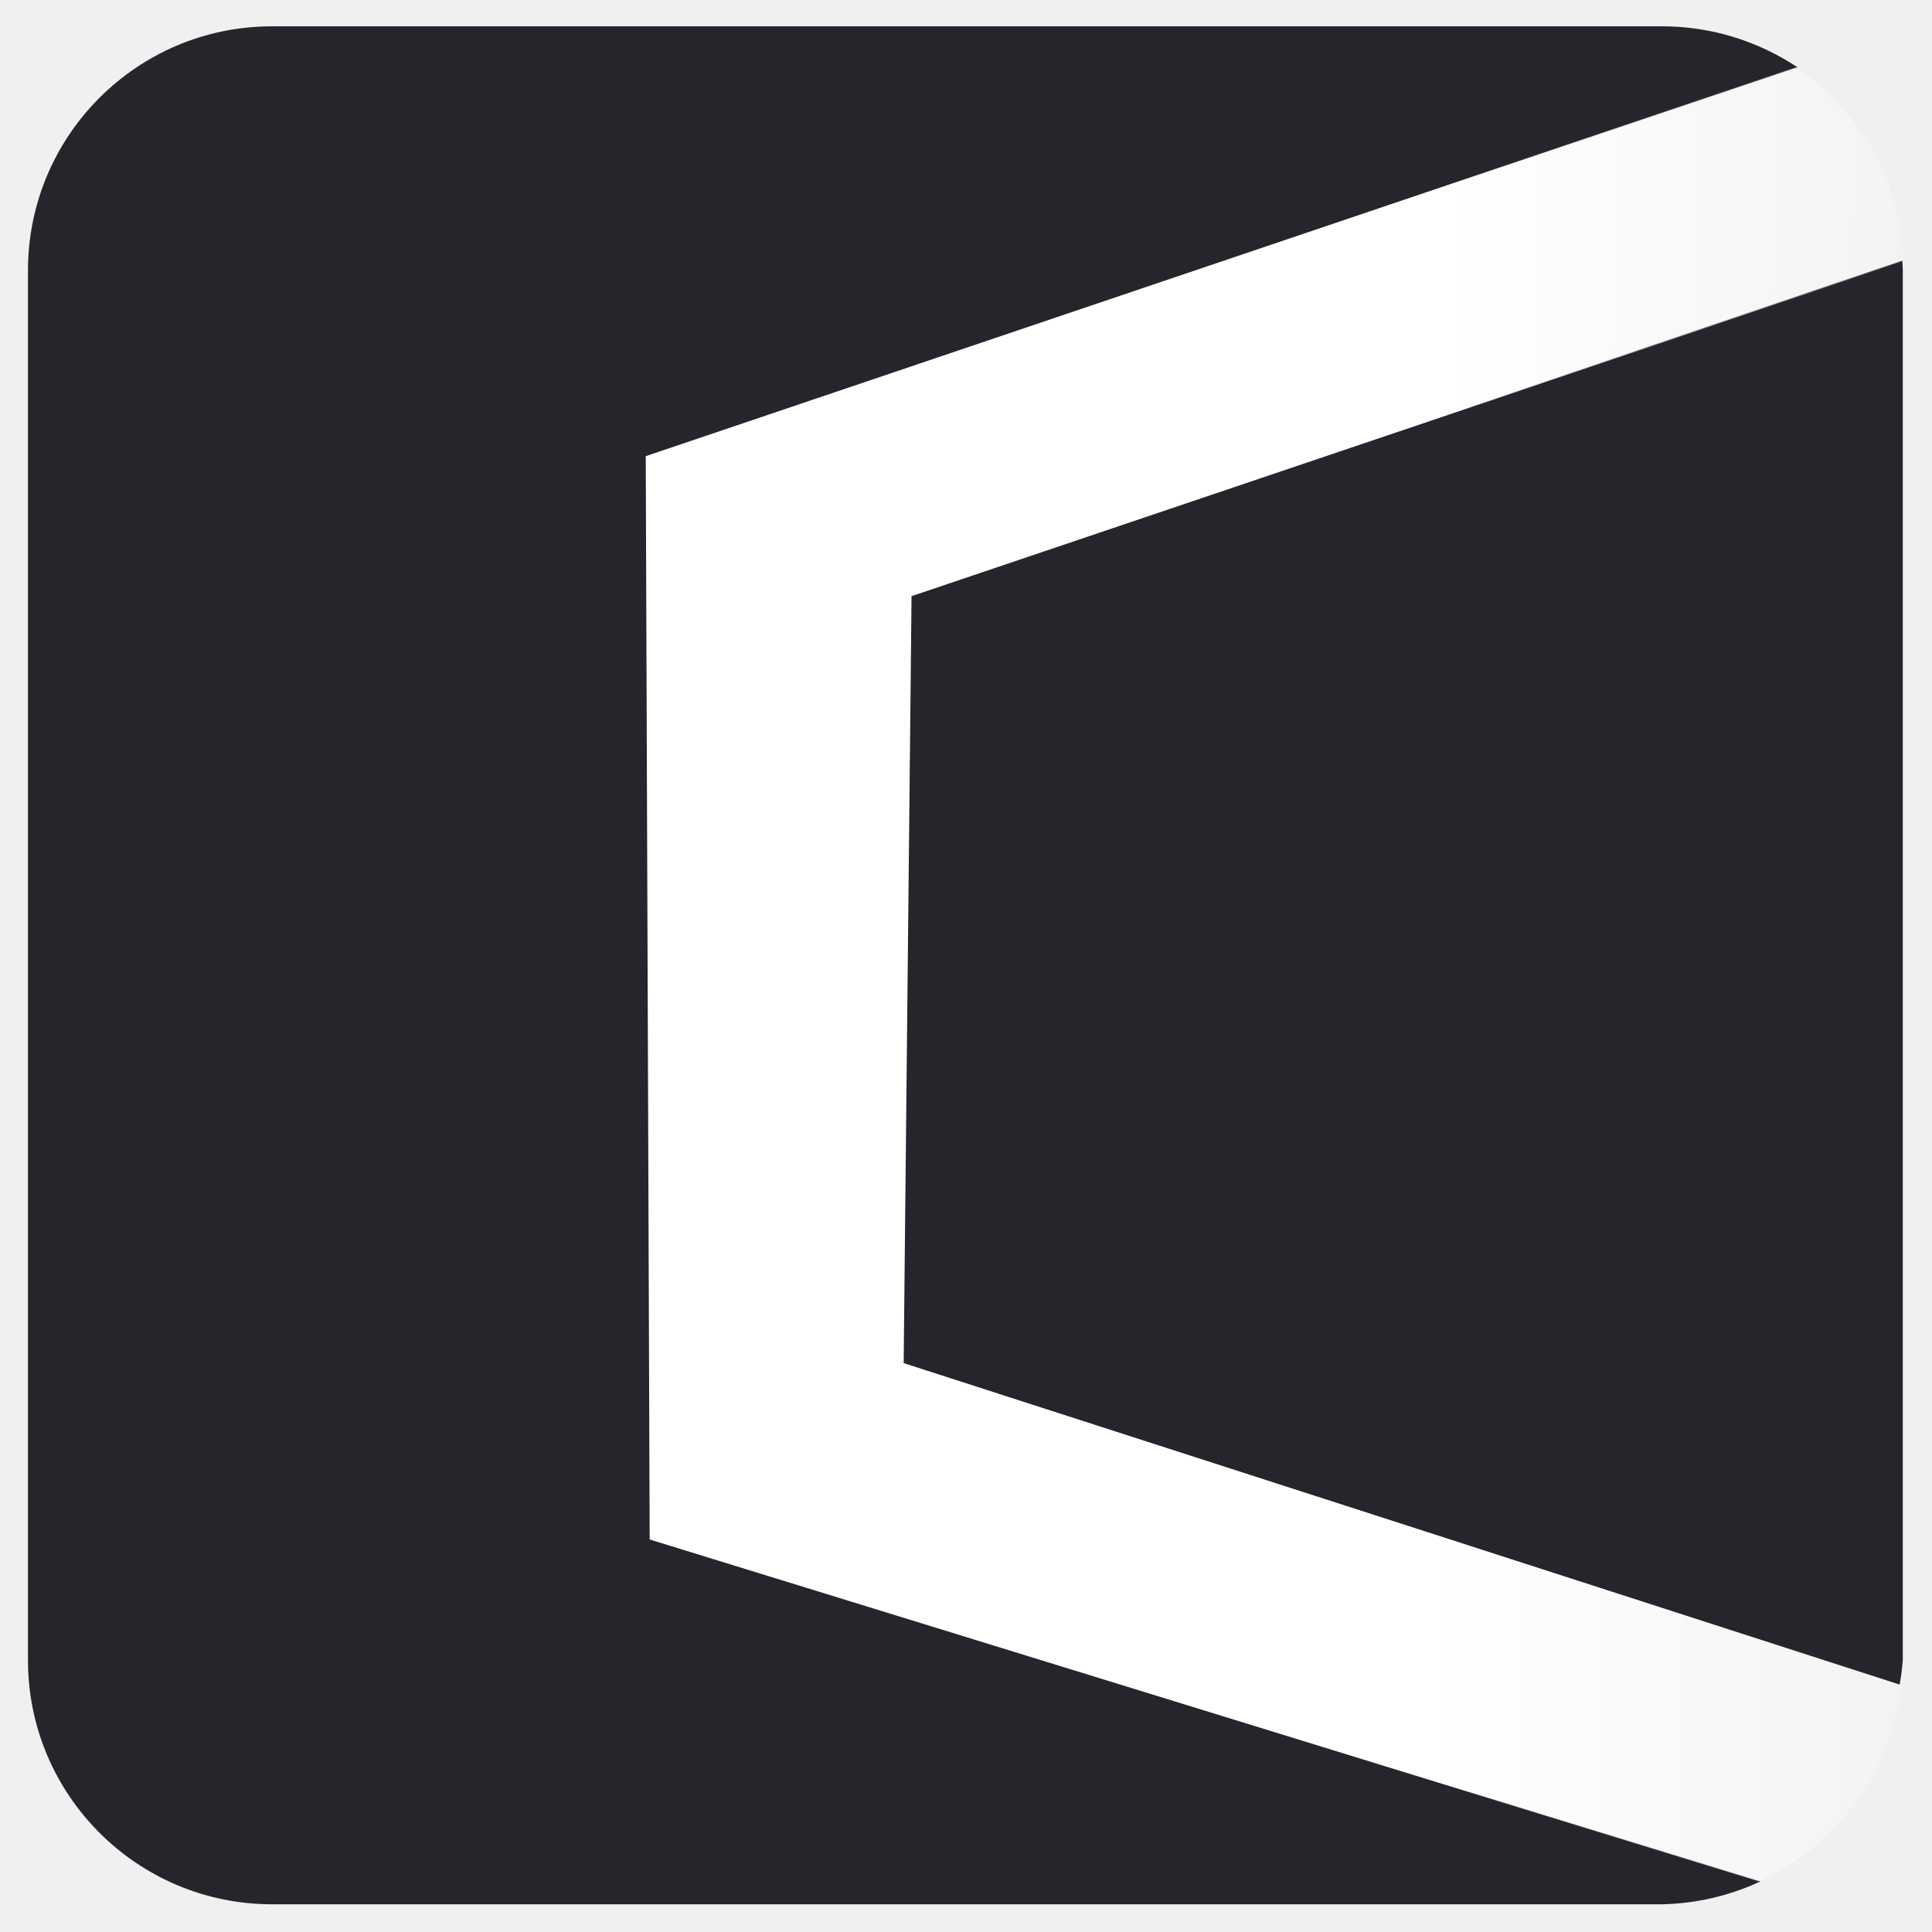
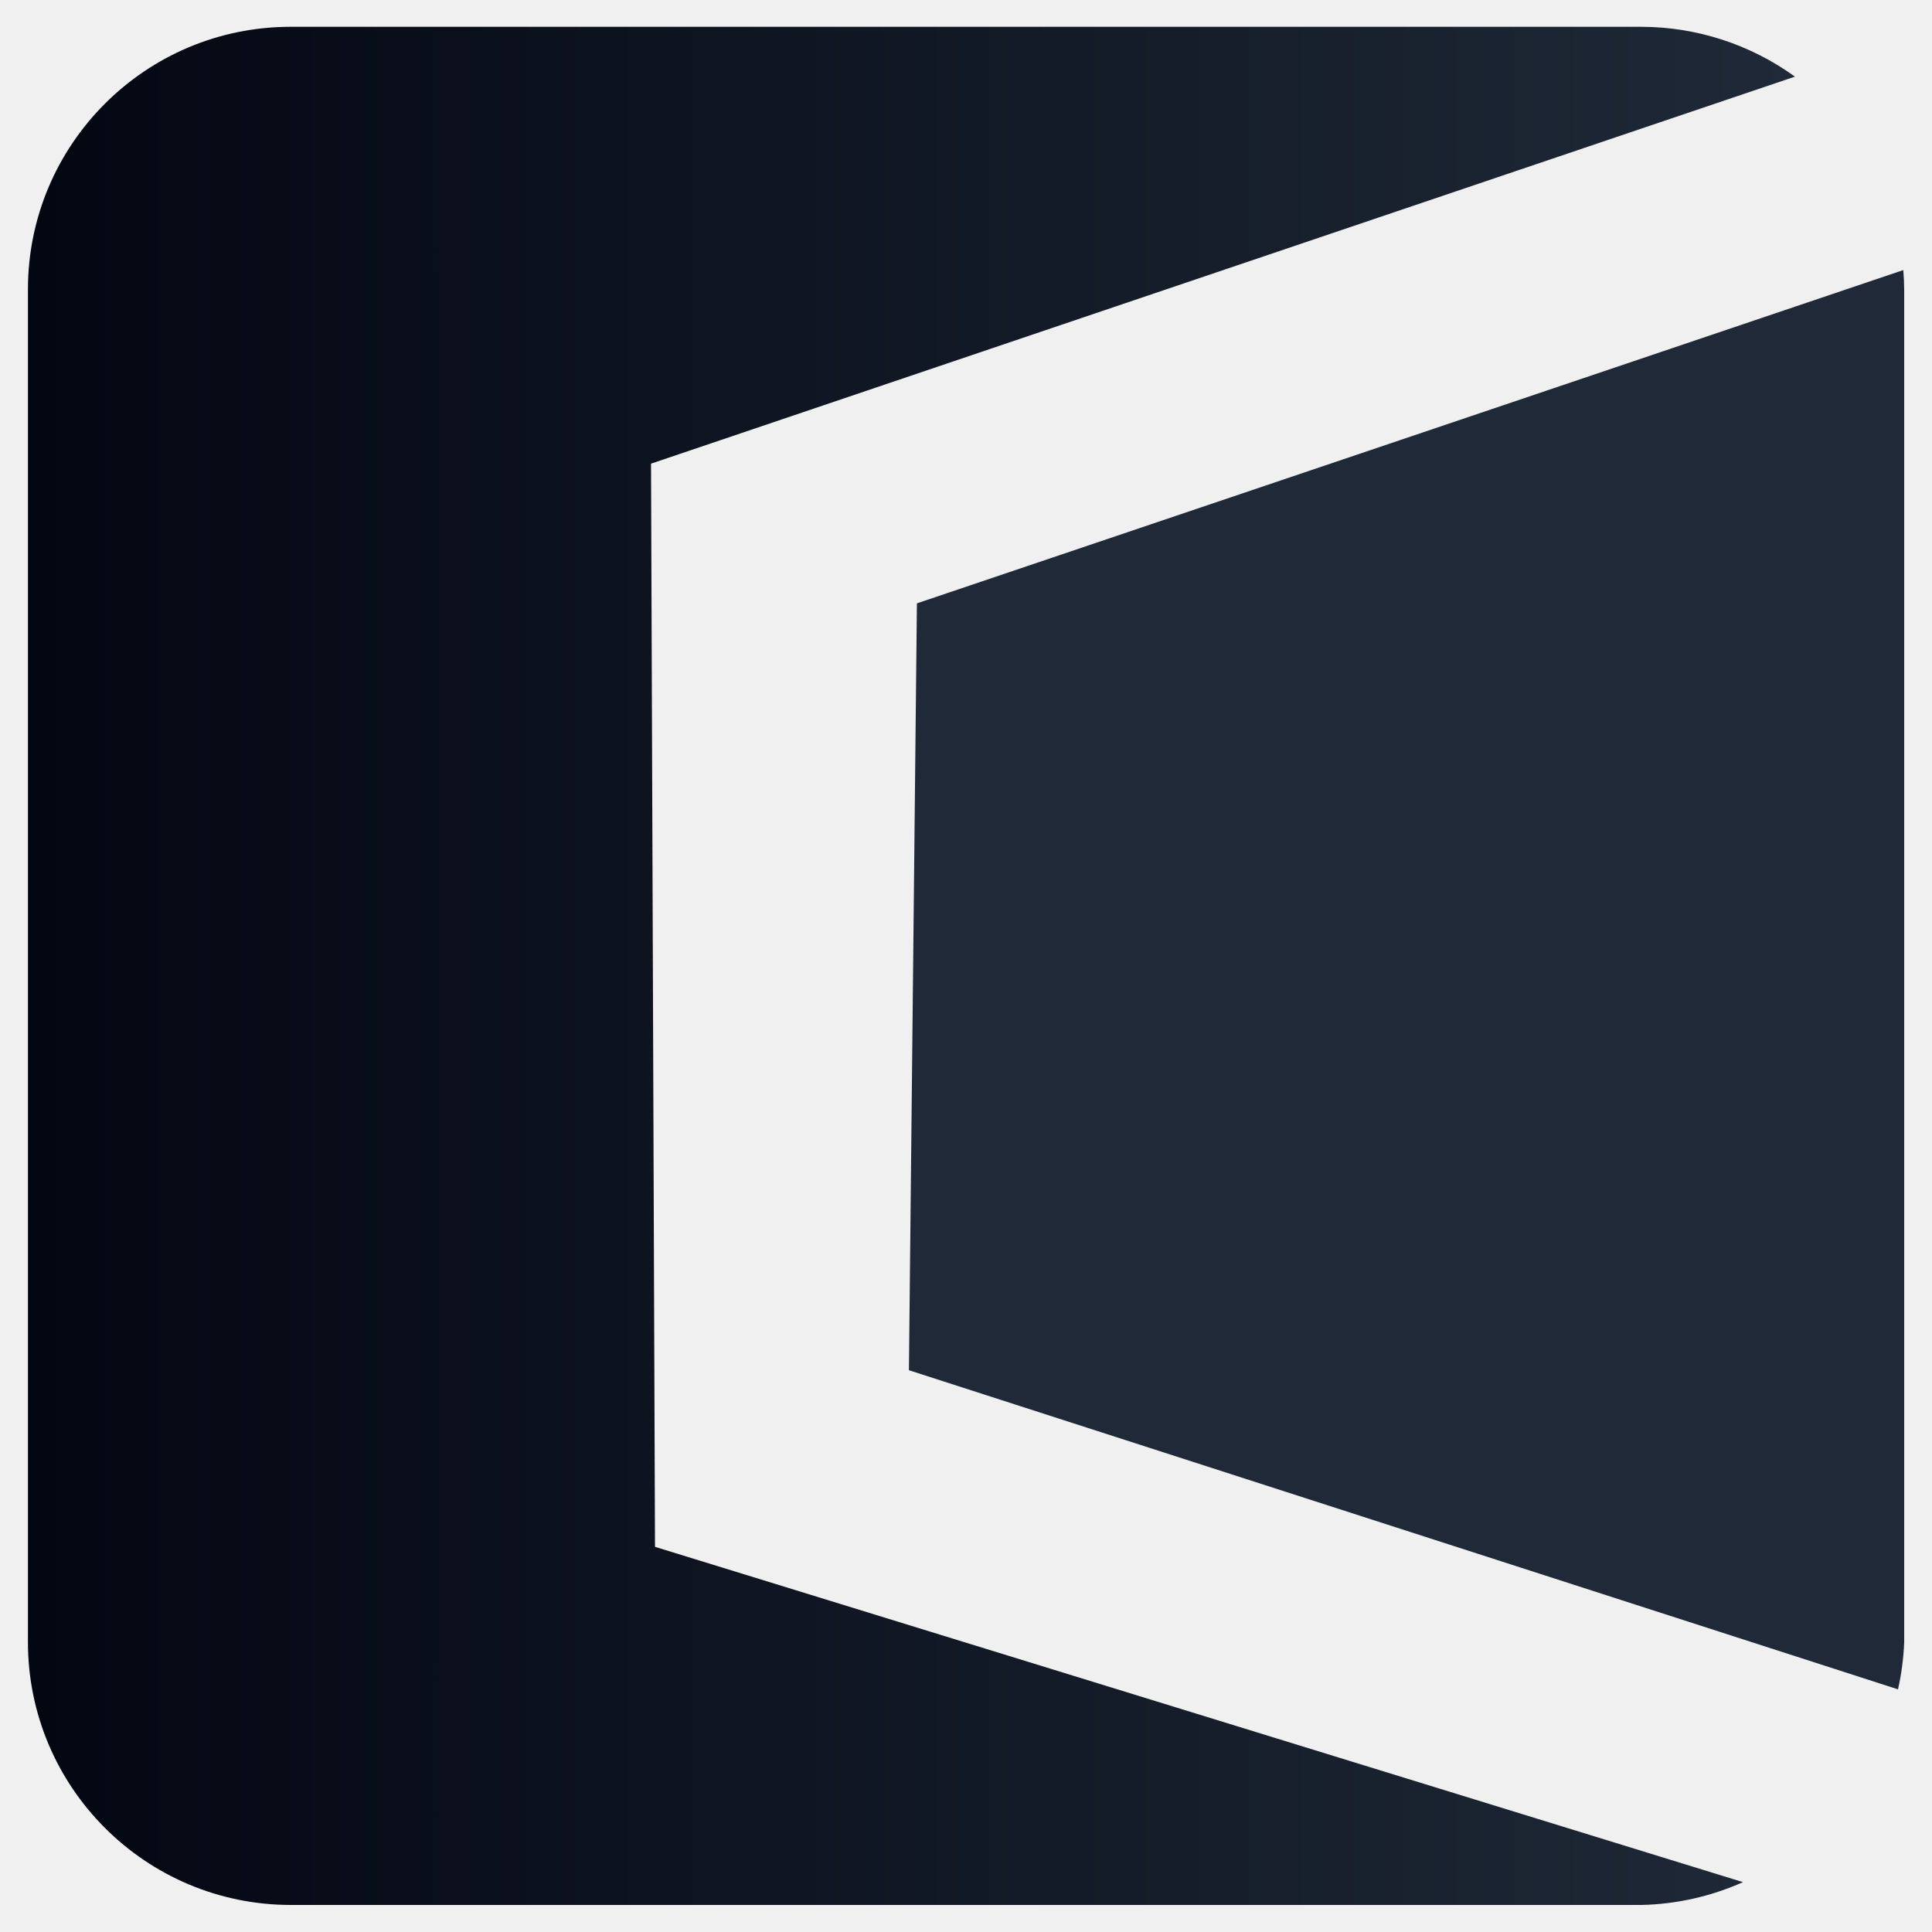
<svg xmlns="http://www.w3.org/2000/svg" width="18" height="18" version="1.1" viewBox="0 0 4.763 4.763">
  <defs>
-     <linearGradient id="linearGradient10" x1="-.516" x2="4.76" y1="2.356" y2="2.406" gradientTransform="matrix(.99999 0 0 .99999 216.43 211.14)" gradientUnits="userSpaceOnUse">
-       <stop stop-color="#fff" offset=".771" />
-       <stop stop-color="#fff" stop-opacity=".2" offset="1" />
-       <stop stop-color="#fff" stop-opacity="0" offset="1" />
+     <linearGradient id="linearGradient19-6" x1="461.64" x2="505.25" y1="144.91" y2="144.91" gradientUnits="userSpaceOnUse">
+       <stop stop-color="#1f2937" offset="0" />
+       <stop stop-color="#1f2937" offset="1" />
+     </linearGradient>
+     <linearGradient id="linearGradient17-2" x1="423.03" x2="500.47" y1="144.3" y2="144.3" gradientUnits="userSpaceOnUse">
+       <stop stop-color="#030712" offset="0" />
+       <stop stop-color="#1f2937" offset="1" />
    </linearGradient>
  </defs>
-   <g transform="matrix(.97224 0 0 .97224 -210.35 -205.21)">
-     <g>
-       <rect transform="translate(216.43 211.14)" x="-4.821" y="-1.694" width="13.076" height="9.261" display="none" stroke-miterlimit="50" stroke-width="0" style="font-variation-settings:'wdth' 75, 'wght' 573" />
-       <path d="m221.18 211.73-2.516 0.85-0.02 1.945 2.529 0.816a0.619 0.619 0 0 0 8e-3 -0.062v-3.524a0.619 0.619 0 0 0-1e-3 -0.024z" fill="#24262b" stroke-width="1" style="font-variation-settings:'wght' 700" />
-       <path d="m220.82 215.84-2.812-0.867-0.01-2.747 2.916-0.986a0.619 0.619 0 0 0-0.344-0.104h-3.524a0.619 0.619 0 0 0-0.619 0.619v3.524a0.619 0.619 0 0 0 0.619 0.619h3.524a0.619 0.619 0 0 0 0.25-0.058z" fill="#24262b" style="font-variation-settings:'wght' 700" />
-     </g>
-     <path d="m220.91 211.24a0.619 0.619 0 0 0-5.2e-4 0l-2.916 0.986 0.01 2.747 2.812 0.867a0.619 0.619 0 0 0 0.361-0.498l-2.529-0.816 0.02-1.945 2.516-0.85a0.619 0.619 0 0 0-0.274-0.491z" fill="url(#linearGradient10)" stroke-width="1" style="font-variation-settings:'wght' 700" />
+   <g transform="matrix(.05626 0 0 .05626 -23.592 -26.339)" stroke-miterlimit="50" stroke-width="0">
+     <path transform="translate(-2.4673 366.19)" d="m505.21 113.81-43.225 14.605-0.35 33.604 43.342 13.984a11.511 11.511 0 0 0 0.271-2.068v-59.268a11.522 11.522 0 0 0-0.039-0.857z" fill="url(#linearGradient19-6)" style="font-variation-settings:'wdth' 75, 'wght' 450" />
+     <path transform="translate(-2.4673 366.19)" d="m500.47 105.33-50.127 16.959 0.174 47.465 47.676 14.693a11.511 11.511 0 0 0 6.793-8.443l-43.342-13.984 0.35-33.604 43.225-14.605a11.522 11.522 0 0 0-4.748-8.48z" display="none" fill="#fff" style="font-variation-settings:'wdth' 75, 'wght' 450" />
+     <path transform="translate(-2.4673 366.19)" d="m434.54 103.15a11.511 11.511 0 0 0-11.51 11.51v59.268a11.522 11.522 0 0 0 11.521 11.523h59.188a11.511 11.511 0 0 0 4.445-1l-47.676-14.693-0.174-47.465 50.127-16.959a11.522 11.522 0 0 0-6.734-2.184z" fill="url(#linearGradient17-2)" style="font-variation-settings:'wdth' 75, 'wght' 450" />
  </g>
</svg>
